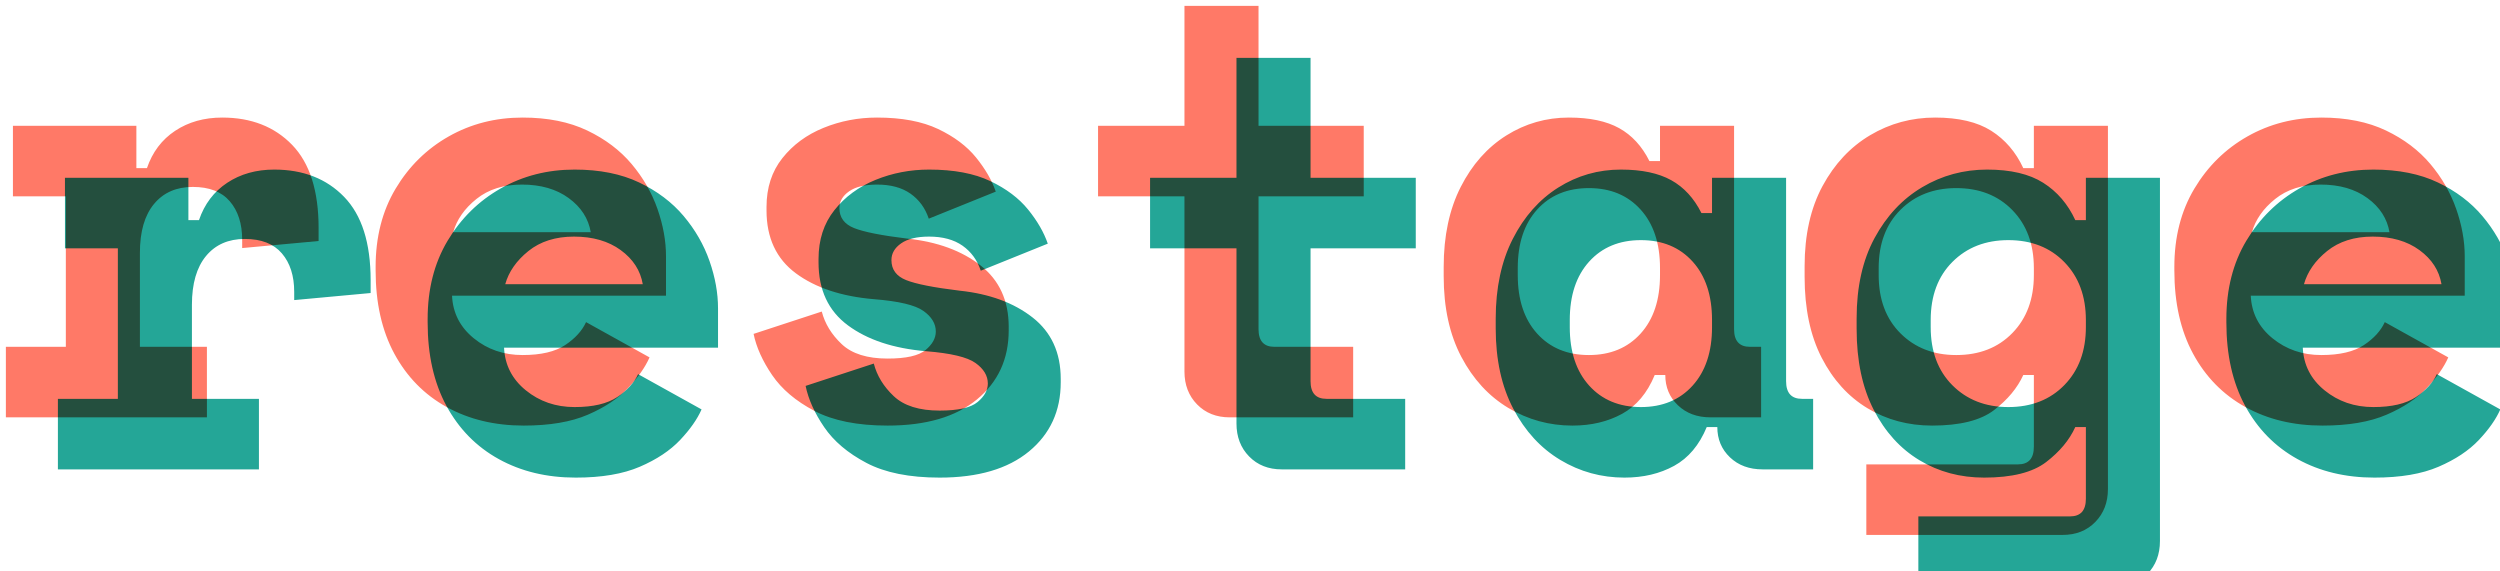
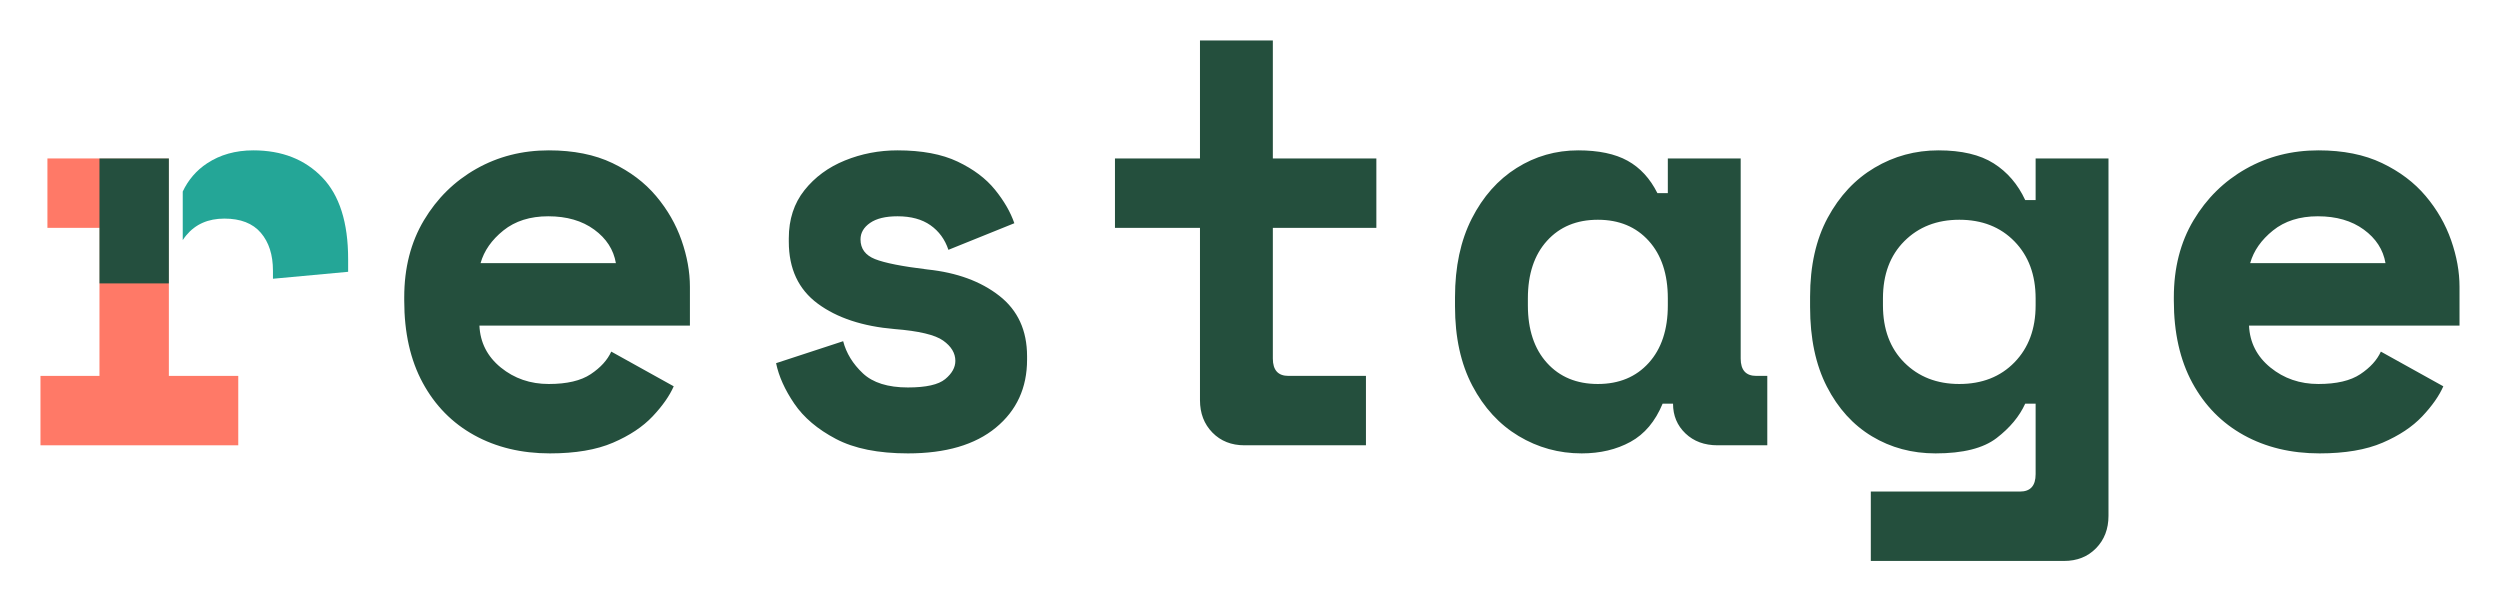
- <svg xmlns="http://www.w3.org/2000/svg" viewBox="32.0 -710.0 4253.0 970.0">
-   <g style="isolation:isolate">
-     <path fill="#FF6E5A" opacity="0.92" transform="scale(1,-1)" d="M42 0V120H144V376H54V496H264V424H282Q296 465 330.0 487.5Q364 510 410 510Q484 510 529.0 463.5Q574 417 574 322V300L444 288V302Q444 343 423.0 367.5Q402 392 360 392Q318 392 294.0 363.0Q270 334 270 280V120H384V0ZM923 -14Q849 -14 792.0 17.5Q735 49 703.0 108.0Q671 167 671 250V256Q671 332 705.0 389.0Q739 446 795.5 478.0Q852 510 921 510Q985 510 1031.0 488.0Q1077 466 1106.5 431.0Q1136 396 1150.5 354.5Q1165 313 1165 274V207H801Q803 163 838.0 134.5Q873 106 921 106Q968 106 993.5 123.0Q1019 140 1029 162L1137 102Q1126 77 1100.5 50.0Q1075 23 1032.0 4.5Q989 -14 923 -14ZM803 315H1037Q1031 350 999.5 373.0Q968 396 920 396Q873 396 842.5 371.5Q812 347 803 315ZM1542 -14Q1465 -14 1417.5 11.0Q1370 36 1345.5 72.0Q1321 108 1314 142L1430 180Q1438 149 1464.0 124.5Q1490 100 1542 100Q1589 100 1606.5 114.5Q1624 129 1624 146Q1624 166 1603.0 181.0Q1582 196 1519 201Q1436 208 1386.0 245.0Q1336 282 1336 352V358Q1336 407 1363.0 441.0Q1390 475 1433.0 492.5Q1476 510 1524 510Q1587 510 1628.0 490.5Q1669 471 1692.5 442.0Q1716 413 1726 384L1612 338Q1603 365 1581.0 380.5Q1559 396 1524 396Q1493 396 1476.5 384.5Q1460 373 1460 356Q1460 332 1485.0 322.0Q1510 312 1576 304Q1652 296 1700.0 258.5Q1748 221 1748 154V148Q1748 75 1694.0 30.5Q1640 -14 1542 -14ZM2124 0Q2090 0 2068.5 22.0Q2047 44 2047 78V376H1900V496H2047V700H2173V496H2352V376H2173V150Q2173 120 2200 120H2334V0ZM2707 -14Q2648 -14 2598.0 16.0Q2548 46 2518.0 103.0Q2488 160 2488 240V256Q2488 335 2517.0 392.0Q2546 449 2594.5 479.5Q2643 510 2701 510Q2754 510 2786.5 492.0Q2819 474 2838 436H2856V496H2982V150Q2982 120 3009 120H3028V0H2942Q2908 0 2886.5 20.5Q2865 41 2865 72H2847Q2828 26 2791.5 6.0Q2755 -14 2707 -14ZM2735 106Q2790 106 2823.0 142.5Q2856 179 2856 242V254Q2856 317 2823.0 353.5Q2790 390 2735 390Q2680 390 2647.0 353.5Q2614 317 2614 254V242Q2614 179 2647.0 142.5Q2680 106 2735 106ZM3207 -200V-80H3465Q3492 -80 3492 -50V72H3474Q3459 39 3424.5 12.5Q3390 -14 3319 -14Q3258 -14 3209.0 15.5Q3160 45 3131.0 101.5Q3102 158 3102 239V257Q3102 337 3132.5 393.5Q3163 450 3213.5 480.0Q3264 510 3324 510Q3384 510 3419.5 487.5Q3455 465 3474 424H3492V496H3618V-122Q3618 -156 3596.5 -178.0Q3575 -200 3541 -200ZM3360 106Q3419 106 3455.5 143.5Q3492 181 3492 242V254Q3492 315 3455.5 352.5Q3419 390 3360 390Q3302 390 3265.0 353.0Q3228 316 3228 254V242Q3228 180 3265.0 143.0Q3302 106 3360 106ZM3983 -14Q3909 -14 3852.0 17.5Q3795 49 3763.0 108.0Q3731 167 3731 250V256Q3731 332 3765.0 389.0Q3799 446 3855.5 478.0Q3912 510 3981 510Q4045 510 4091.0 488.0Q4137 466 4166.5 431.0Q4196 396 4210.5 354.5Q4225 313 4225 274V207H3861Q3863 163 3898.0 134.5Q3933 106 3981 106Q4028 106 4053.5 123.0Q4079 140 4089 162L4197 102Q4186 77 4160.5 50.0Q4135 23 4092.0 4.5Q4049 -14 3983 -14ZM3863 315H4097Q4091 350 4059.5 373.0Q4028 396 3980 396Q3933 396 3902.5 371.5Q3872 347 3863 315Z" />
-     <path fill="#119E8E" opacity="0.92" style="mix-blend-mode:multiply" transform="translate(88.5,88.5) scale(1,-1)" d="M42 0V120H144V376H54V496H264V424H282Q296 465 330.0 487.5Q364 510 410 510Q484 510 529.0 463.5Q574 417 574 322V300L444 288V302Q444 343 423.0 367.5Q402 392 360 392Q318 392 294.0 363.0Q270 334 270 280V120H384V0ZM923 -14Q849 -14 792.0 17.5Q735 49 703.0 108.0Q671 167 671 250V256Q671 332 705.0 389.0Q739 446 795.5 478.0Q852 510 921 510Q985 510 1031.0 488.0Q1077 466 1106.5 431.0Q1136 396 1150.5 354.5Q1165 313 1165 274V207H801Q803 163 838.0 134.5Q873 106 921 106Q968 106 993.5 123.0Q1019 140 1029 162L1137 102Q1126 77 1100.5 50.0Q1075 23 1032.0 4.5Q989 -14 923 -14ZM803 315H1037Q1031 350 999.5 373.0Q968 396 920 396Q873 396 842.5 371.5Q812 347 803 315ZM1542 -14Q1465 -14 1417.5 11.0Q1370 36 1345.5 72.0Q1321 108 1314 142L1430 180Q1438 149 1464.0 124.5Q1490 100 1542 100Q1589 100 1606.5 114.5Q1624 129 1624 146Q1624 166 1603.0 181.0Q1582 196 1519 201Q1436 208 1386.0 245.0Q1336 282 1336 352V358Q1336 407 1363.0 441.0Q1390 475 1433.0 492.5Q1476 510 1524 510Q1587 510 1628.0 490.5Q1669 471 1692.5 442.0Q1716 413 1726 384L1612 338Q1603 365 1581.0 380.5Q1559 396 1524 396Q1493 396 1476.5 384.5Q1460 373 1460 356Q1460 332 1485.0 322.0Q1510 312 1576 304Q1652 296 1700.0 258.5Q1748 221 1748 154V148Q1748 75 1694.0 30.5Q1640 -14 1542 -14ZM2124 0Q2090 0 2068.5 22.0Q2047 44 2047 78V376H1900V496H2047V700H2173V496H2352V376H2173V150Q2173 120 2200 120H2334V0ZM2707 -14Q2648 -14 2598.0 16.0Q2548 46 2518.0 103.0Q2488 160 2488 240V256Q2488 335 2517.0 392.0Q2546 449 2594.5 479.5Q2643 510 2701 510Q2754 510 2786.5 492.0Q2819 474 2838 436H2856V496H2982V150Q2982 120 3009 120H3028V0H2942Q2908 0 2886.5 20.5Q2865 41 2865 72H2847Q2828 26 2791.5 6.0Q2755 -14 2707 -14ZM2735 106Q2790 106 2823.0 142.5Q2856 179 2856 242V254Q2856 317 2823.0 353.5Q2790 390 2735 390Q2680 390 2647.0 353.5Q2614 317 2614 254V242Q2614 179 2647.0 142.5Q2680 106 2735 106ZM3207 -200V-80H3465Q3492 -80 3492 -50V72H3474Q3459 39 3424.5 12.5Q3390 -14 3319 -14Q3258 -14 3209.0 15.5Q3160 45 3131.0 101.5Q3102 158 3102 239V257Q3102 337 3132.5 393.5Q3163 450 3213.5 480.0Q3264 510 3324 510Q3384 510 3419.5 487.5Q3455 465 3474 424H3492V496H3618V-122Q3618 -156 3596.5 -178.0Q3575 -200 3541 -200ZM3360 106Q3419 106 3455.5 143.5Q3492 181 3492 242V254Q3492 315 3455.5 352.5Q3419 390 3360 390Q3302 390 3265.0 353.0Q3228 316 3228 254V242Q3228 180 3265.0 143.0Q3302 106 3360 106ZM3983 -14Q3909 -14 3852.0 17.5Q3795 49 3763.0 108.0Q3731 167 3731 250V256Q3731 332 3765.0 389.0Q3799 446 3855.5 478.0Q3912 510 3981 510Q4045 510 4091.0 488.0Q4137 466 4166.5 431.0Q4196 396 4210.5 354.5Q4225 313 4225 274V207H3861Q3863 163 3898.0 134.5Q3933 106 3981 106Q4028 106 4053.5 123.0Q4079 140 4089 162L4197 102Q4186 77 4160.5 50.0Q4135 23 4092.0 4.5Q4049 -14 3983 -14ZM3863 315H4097Q4091 350 4059.5 373.0Q4028 396 3980 396Q3933 396 3902.5 371.5Q3872 347 3863 315Z" />
+ <svg xmlns="http://www.w3.org/2000/svg" viewBox="-28.0 -770.0 4323.0 1040.0">
+   <g style="isolation:isolate" transform="scale(1,-1)">
+     <path fill="#FF6E5A" opacity="0.92" d="M42.0 0.0H384.0V120.0H264.0V496.0H54.0V376.0H144.0V120.0H42.0Z" />
+     <path fill="#119E8E" opacity="0.92" style="mix-blend-mode:multiply" d="M288.0 354.781Q290.785 359.115 294.0 363.0Q318.0 392.0 360.0 392.0Q402.0 392.0 423.0 367.5Q444.0 343.0 444.0 302.0V288.0L574.0 300.0V322.0Q574.0 417.0 529.0 463.5Q484.0 510.0 410.0 510.0Q364.0 510.0 330.0 487.5Q302.42 469.248 288.0 438.824V354.781ZM144.0 280.0H264.0V496.0H144.0Z" />
+     <path fill="#244F3D" d="M923.0 -14.0Q849.0 -14.0 792.0 17.5Q735.0 49.0 703.0 108.0Q671.0 167.0 671.0 250.0V256.0Q671.0 332.0 705.0 389.0Q739.0 446.0 795.5 478.0Q852.0 510.0 921.0 510.0Q985.0 510.0 1031.0 488.0Q1077.0 466.0 1106.5 431.0Q1136.0 396.0 1150.5 354.5Q1165.0 313.0 1165.0 274.0V207.0H801.0Q803.0 163.0 838.0 134.5Q873.0 106.0 921.0 106.0Q968.0 106.0 993.5 123.0Q1019.0 140.0 1029.0 162.0L1137.0 102.0Q1126.0 77.0 1100.5 50.0Q1075.0 23.0 1032.0 4.5Q989.0 -14.0 923.0 -14.0ZM803.0 315.0H1037.0Q1031.0 350.0 999.5 373.0Q968.0 396.0 920.0 396.0Q873.0 396.0 842.5 371.5Q812.0 347.0 803.0 315.0ZM1542.0 -14.0Q1465.0 -14.0 1417.5 11.0Q1370.0 36.0 1345.5 72.0Q1321.0 108.0 1314.0 142.0L1430.0 180.0Q1438.0 149.0 1464.0 124.5Q1490.0 100.0 1542.0 100.0Q1589.0 100.0 1606.5 114.5Q1624.0 129.0 1624.0 146.0Q1624.0 166.0 1603.0 181.0Q1582.0 196.0 1519.0 201.0Q1436.0 208.0 1386.0 245.0Q1336.0 282.0 1336.0 352.0V358.0Q1336.0 407.0 1363.0 441.0Q1390.0 475.0 1433.0 492.5Q1476.0 510.0 1524.0 510.0Q1587.0 510.0 1628.0 490.5Q1669.0 471.0 1692.5 442.0Q1716.0 413.0 1726.0 384.0L1612.0 338.0Q1603.0 365.0 1581.0 380.5Q1559.0 396.0 1524.0 396.0Q1493.0 396.0 1476.5 384.5Q1460.0 373.0 1460.0 356.0Q1460.0 332.0 1485.0 322.0Q1510.0 312.0 1576.0 304.0Q1652.0 296.0 1700.0 258.5Q1748.0 221.0 1748.0 154.0V148.0Q1748.0 75.0 1694.0 30.5Q1640.0 -14.0 1542.0 -14.0ZM2124.0 0.0Q2090.0 0.0 2068.5 22.0Q2047.0 44.0 2047.0 78.0V376.0H1900.0V496.0H2047.0V700.0H2173.0V496.0H2352.0V376.0H2173.0V150.0Q2173.0 120.0 2200.0 120.0H2334.0V0.0ZM2707.0 -14.0Q2648.0 -14.0 2598.0 16.0Q2548.0 46.0 2518.0 103.0Q2488.0 160.0 2488.0 240.0V256.0Q2488.0 335.0 2517.0 392.0Q2546.0 449.0 2594.5 479.5Q2643.0 510.0 2701.0 510.0Q2754.0 510.0 2786.5 492.0Q2819.0 474.0 2838.0 436.0H2856.0V496.0H2982.0V150.0Q2982.0 120.0 3009.0 120.0H3028.0V0.0H2942.0Q2908.0 0.0 2886.5 20.5Q2865.0 41.0 2865.0 72.0H2847.0Q2828.0 26.0 2791.5 6.0Q2755.0 -14.0 2707.0 -14.0ZM2735.0 106.0Q2790.0 106.0 2823.0 142.5Q2856.0 179.0 2856.0 242.0V254.0Q2856.0 317.0 2823.0 353.5Q2790.0 390.0 2735.0 390.0Q2680.0 390.0 2647.0 353.5Q2614.0 317.0 2614.0 254.0V242.0Q2614.0 179.0 2647.0 142.5Q2680.0 106.0 2735.0 106.0ZM3207.0 -200.0V-80.0H3465.0Q3492.0 -80.0 3492.0 -50.0V72.0H3474.0Q3459.0 39.0 3424.5 12.5Q3390.0 -14.0 3319.0 -14.0Q3258.0 -14.0 3209.0 15.5Q3160.0 45.0 3131.0 101.5Q3102.0 158.0 3102.0 239.0V257.0Q3102.0 337.0 3132.5 393.5Q3163.0 450.0 3213.5 480.0Q3264.0 510.0 3324.0 510.0Q3384.0 510.0 3419.5 487.5Q3455.0 465.0 3474.0 424.0H3492.0V496.0H3618.0V-122.0Q3618.0 -156.0 3596.5 -178.0Q3575.0 -200.0 3541.0 -200.0ZM3360.0 106.0Q3419.0 106.0 3455.5 143.5Q3492.0 181.0 3492.0 242.0V254.0Q3492.0 315.0 3455.5 352.5Q3419.0 390.0 3360.0 390.0Q3302.0 390.0 3265.0 353.0Q3228.0 316.0 3228.0 254.0V242.0Q3228.0 180.0 3265.0 143.0Q3302.0 106.0 3360.0 106.0ZM3983.0 -14.0Q3909.0 -14.0 3852.0 17.5Q3795.0 49.0 3763.0 108.0Q3731.0 167.0 3731.0 250.0V256.0Q3731.0 332.0 3765.0 389.0Q3799.0 446.0 3855.5 478.0Q3912.0 510.0 3981.0 510.0Q4045.0 510.0 4091.0 488.0Q4137.0 466.0 4166.5 431.0Q4196.0 396.0 4210.5 354.5Q4225.0 313.0 4225.0 274.0V207.0H3861.0Q3863.0 163.0 3898.0 134.5Q3933.0 106.0 3981.0 106.0Q4028.0 106.0 4053.5 123.0Q4079.0 140.0 4089.0 162.0L4197.0 102.0Q4186.0 77.0 4160.5 50.0Q4135.0 23.0 4092.0 4.5Q4049.0 -14.0 3983.0 -14.0ZM3863.0 315.0H4097.0Q4091.0 350.0 4059.5 373.0Q4028.0 396.0 3980.0 396.0Q3933.0 396.0 3902.5 371.5Q3872.0 347.0 3863.0 315.0Z" />
  </g>
</svg>
